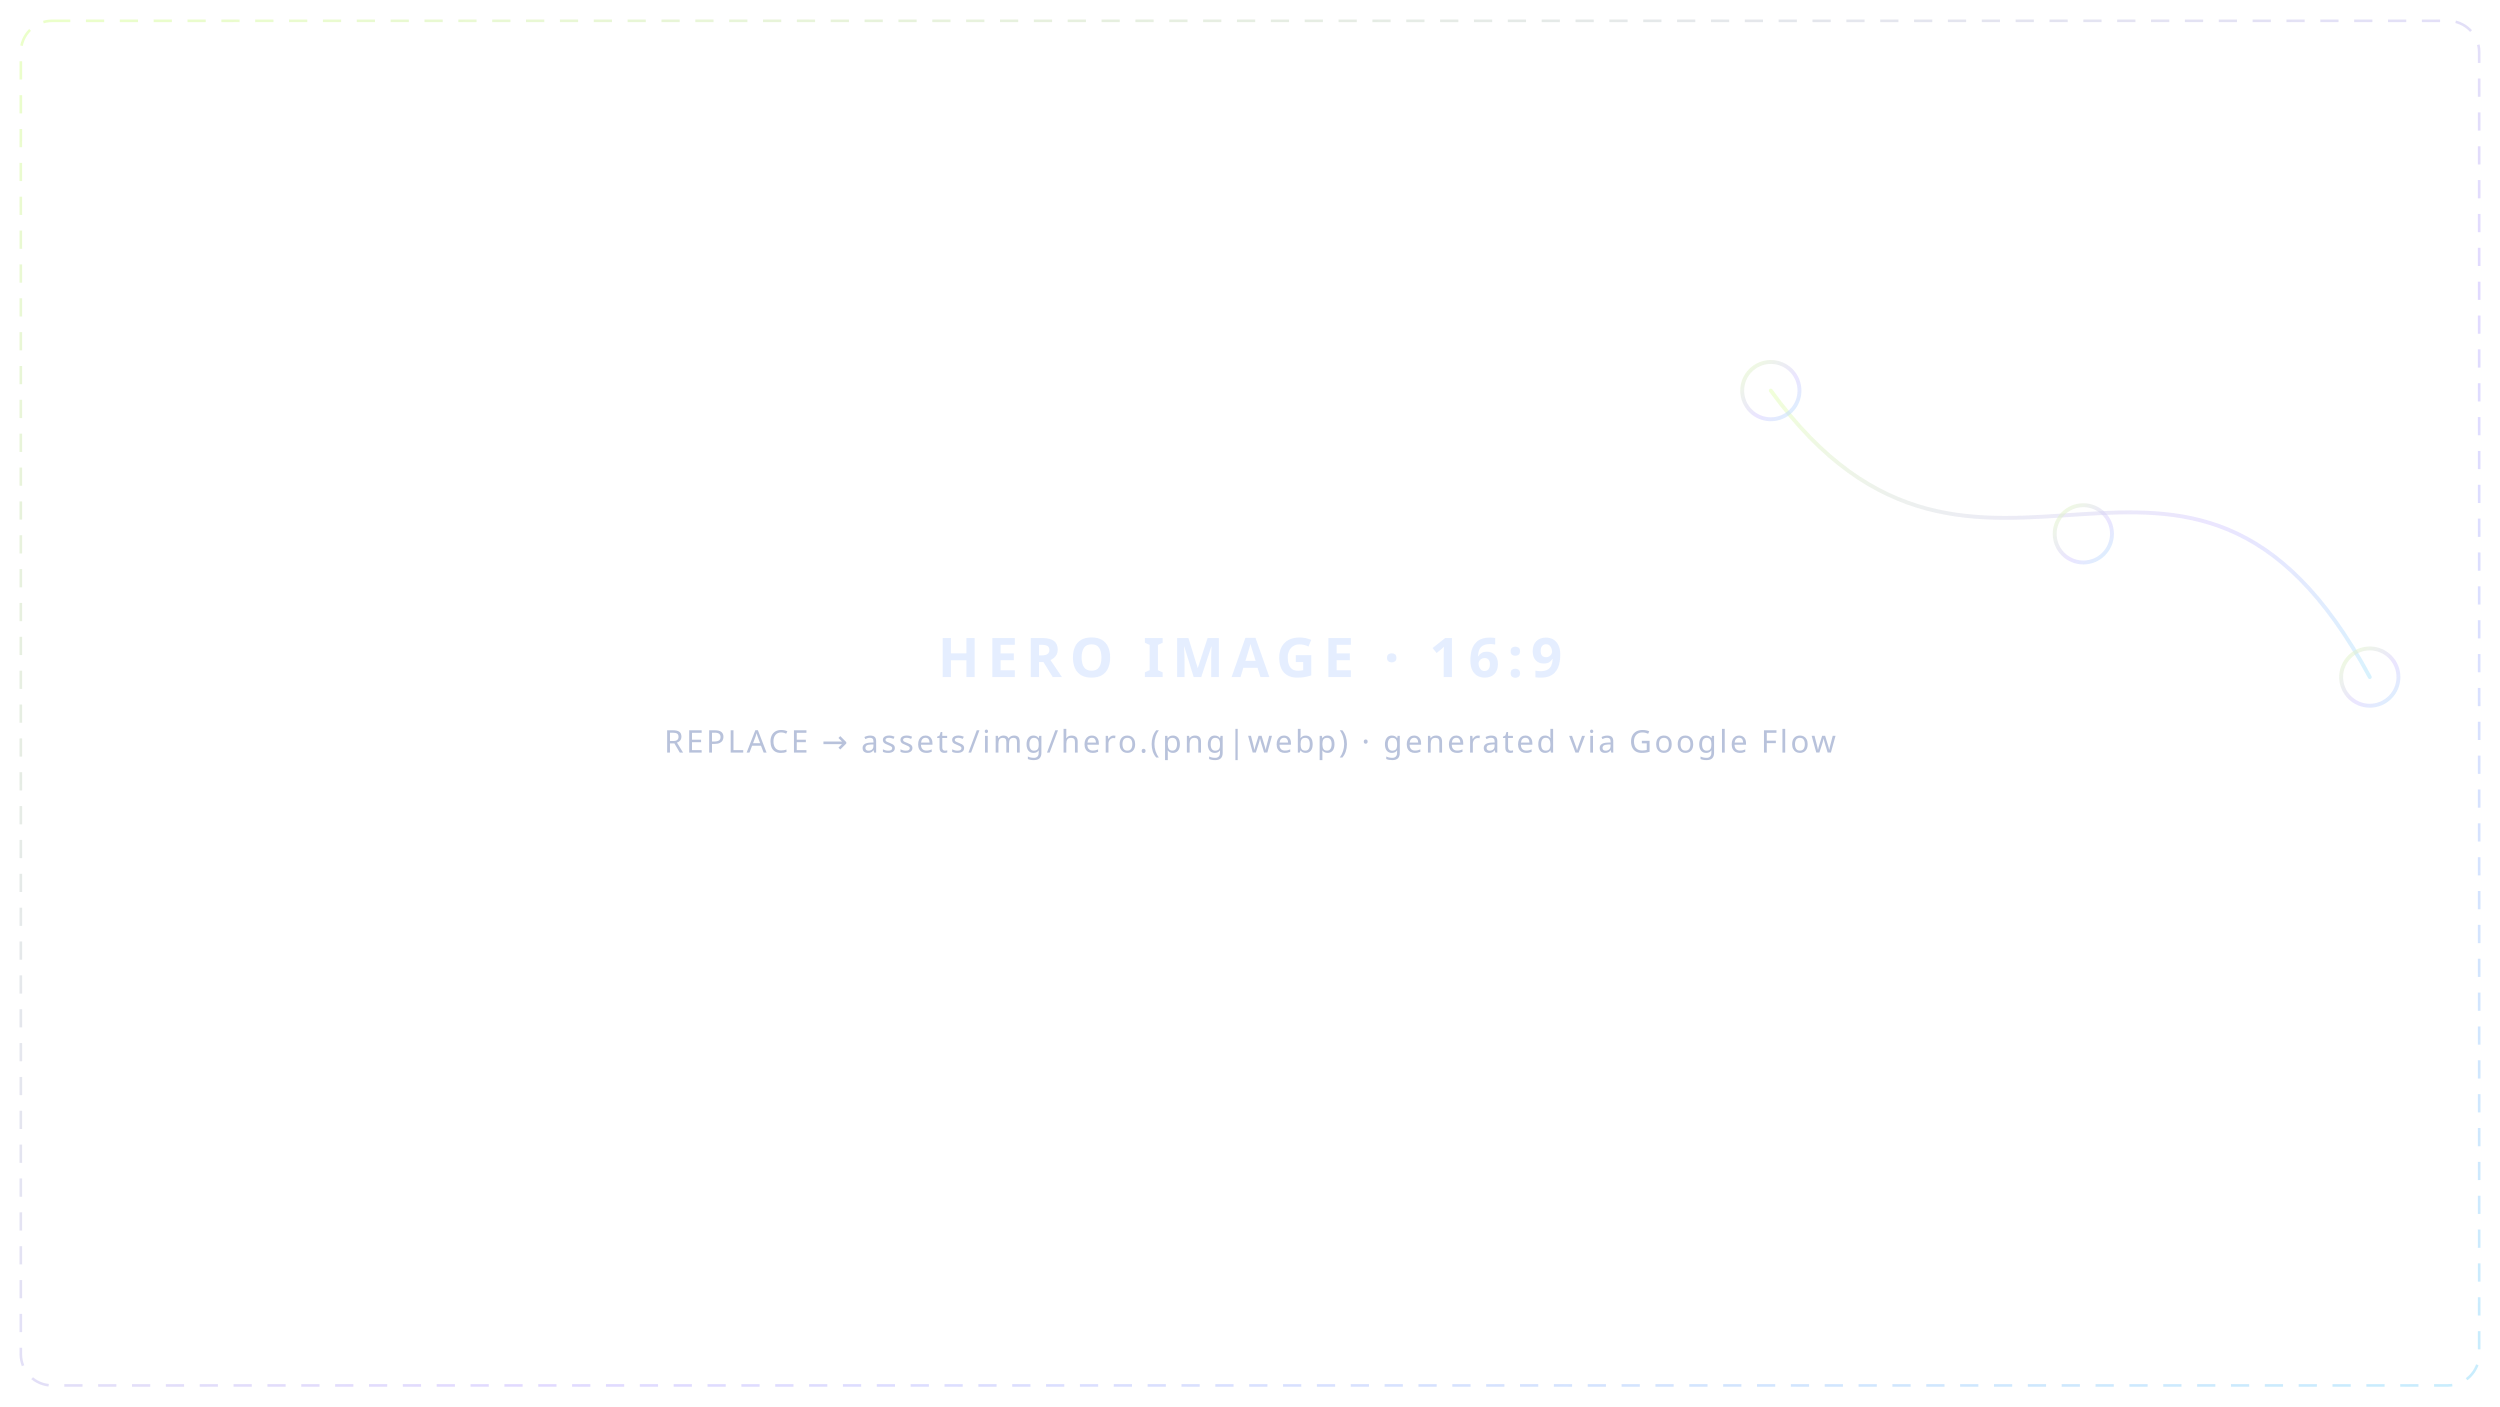
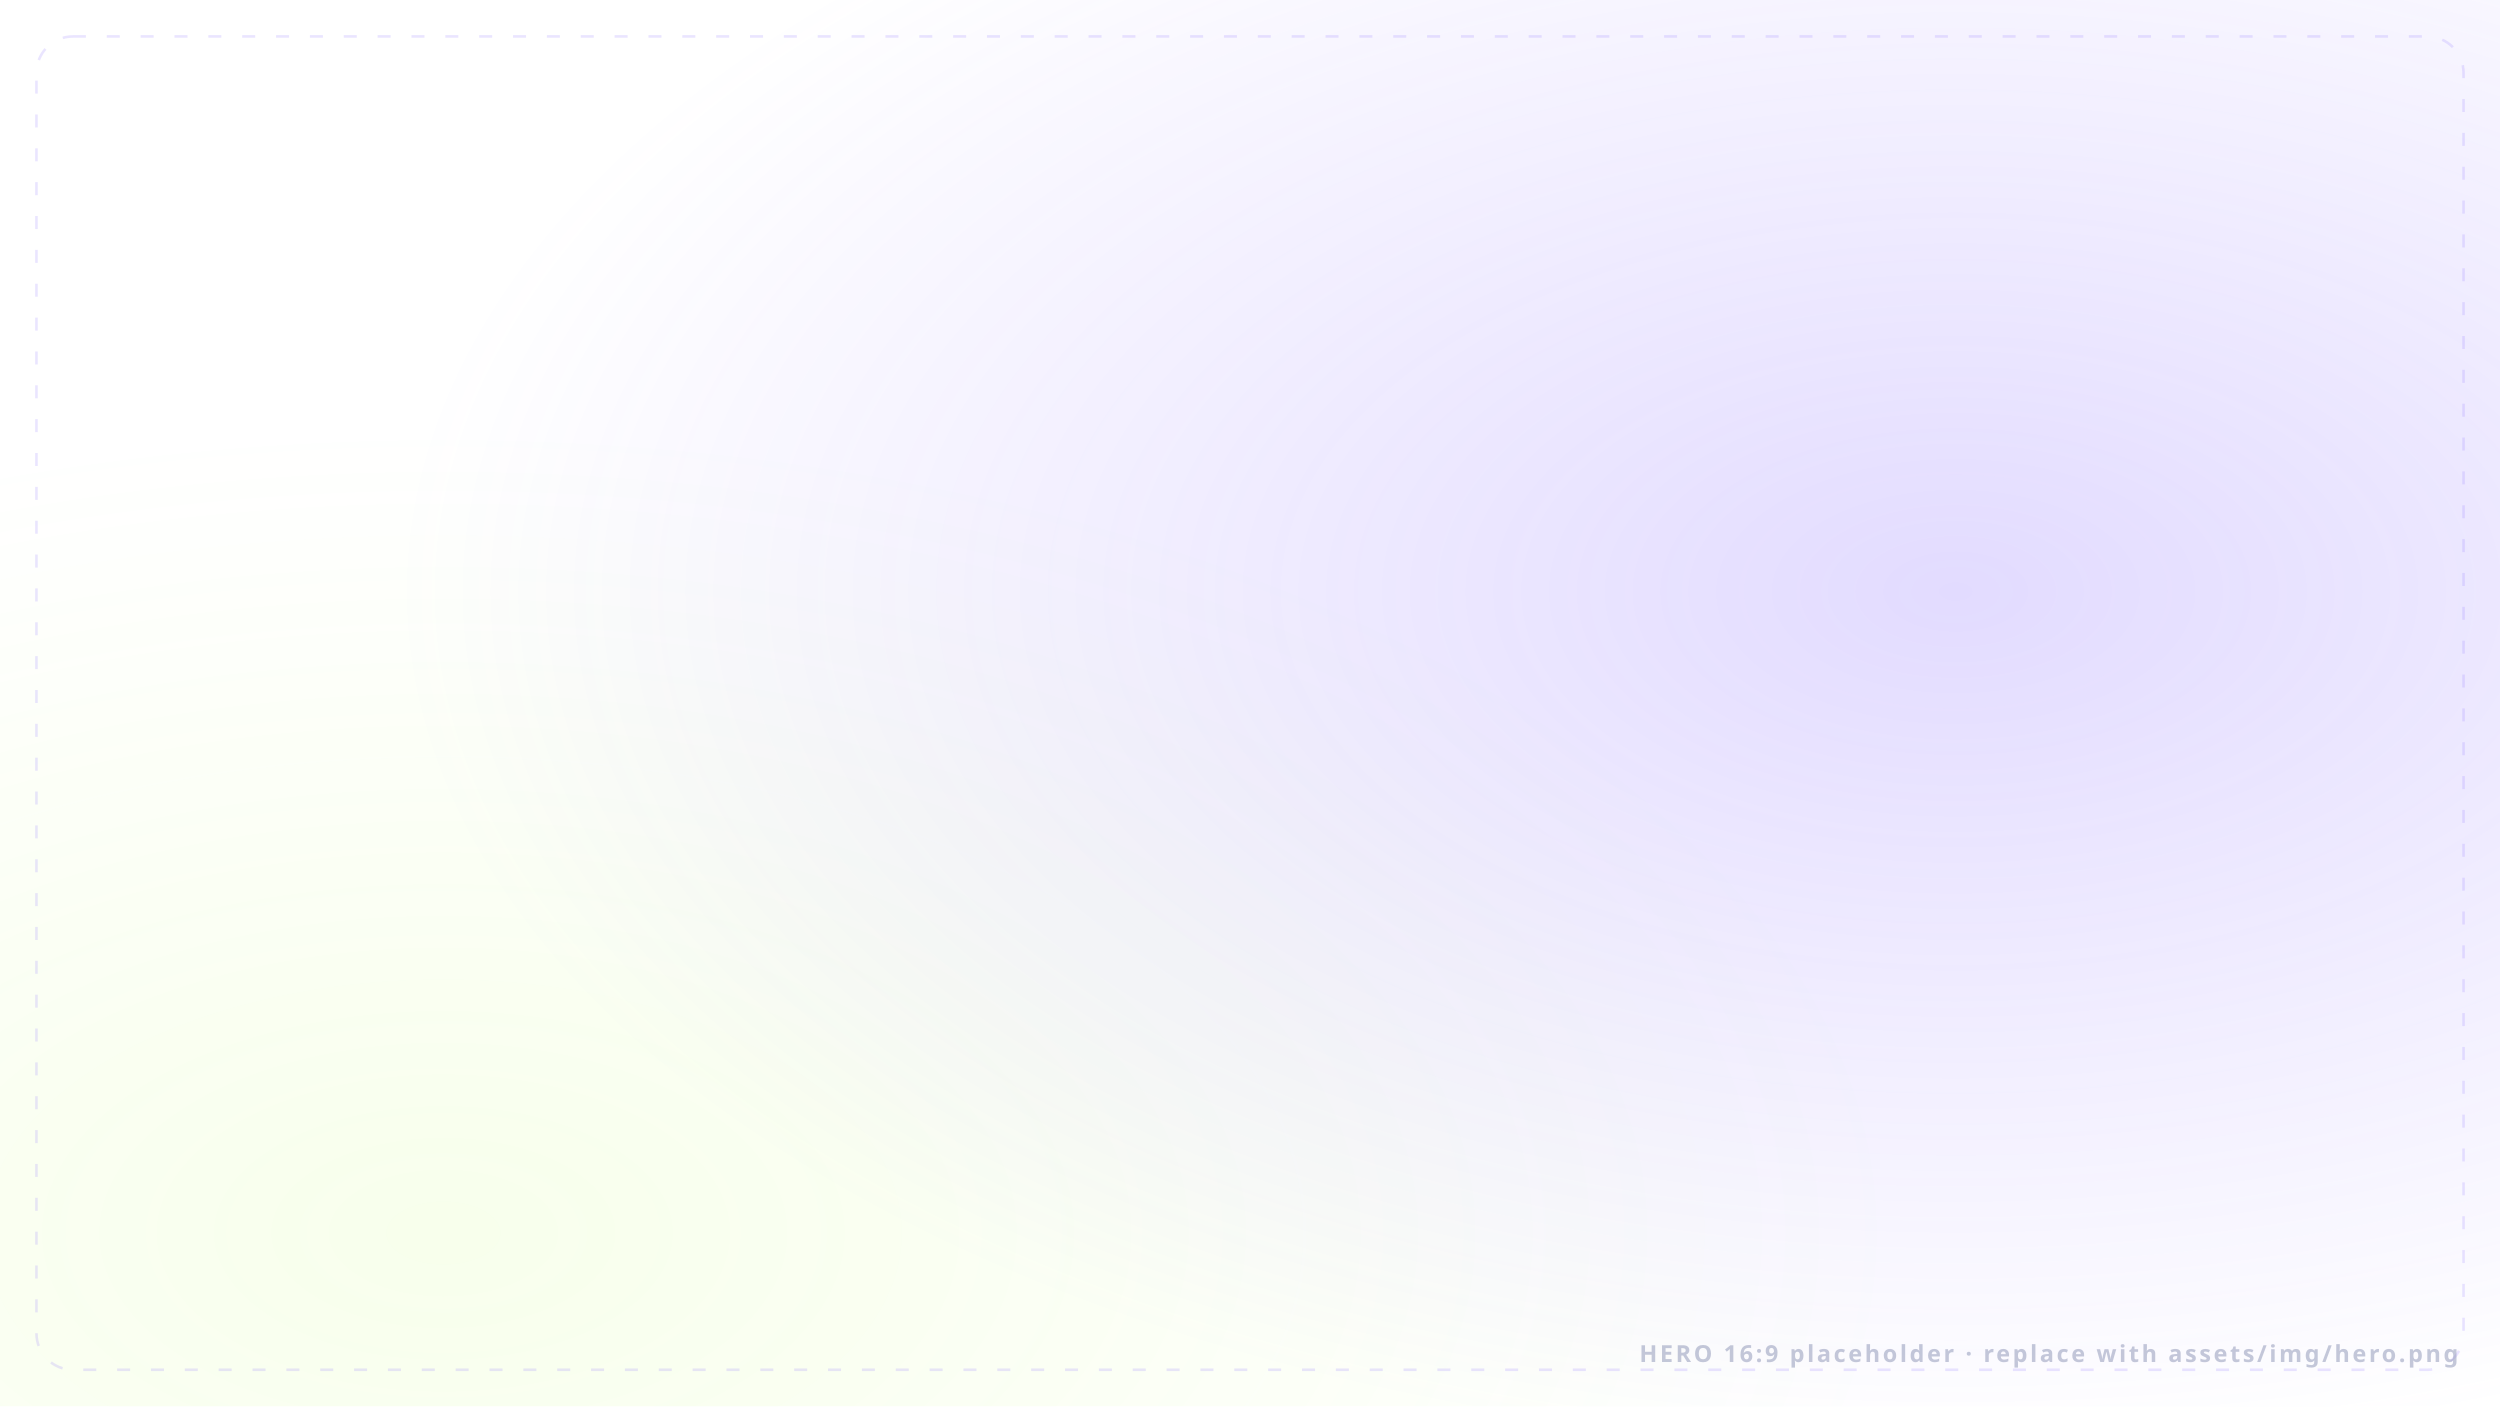
- <svg xmlns="http://www.w3.org/2000/svg" viewBox="0 0 1920 1080" width="1920" height="1080" role="img" aria-label="Hero image placeholder 16:9">
+ <svg xmlns="http://www.w3.org/2000/svg" viewBox="0 0 1920 1080" width="1920" height="1080" role="img" aria-label="Hero background placeholder 16:9">
  <defs>
-     <linearGradient id="hg" x1="0" y1="0" x2="1" y2="1">
-       <stop offset="0%" stop-color="#b6ff3d" stop-opacity=".55" />
-       <stop offset="60%" stop-color="#7c5cff" stop-opacity=".45" />
-       <stop offset="100%" stop-color="#38bdf8" stop-opacity=".55" />
-     </linearGradient>
+     <radialGradient id="hg1" cx="78%" cy="42%" r="62%">
+       <stop offset="0%" stop-color="#7c5cff" stop-opacity=".22" />
+       <stop offset="100%" stop-color="#7c5cff" stop-opacity="0" />
+     </radialGradient>
+     <radialGradient id="hg2" cx="18%" cy="88%" r="58%">
+       <stop offset="0%" stop-color="#b6ff3d" stop-opacity=".10" />
+       <stop offset="100%" stop-color="#b6ff3d" stop-opacity="0" />
+     </radialGradient>
  </defs>
-   <rect x="16" y="16" width="1888" height="1048" fill="none" stroke="url(#hg)" stroke-width="2" stroke-dasharray="14 12" opacity=".5" rx="24" />
-   <g fill="none" stroke="url(#hg)" stroke-width="3" opacity=".35">
-     <path d="M1360,300 C1520,520 1680,260 1820,520" stroke-linecap="round" />
-     <circle cx="1360" cy="300" r="22" />
-     <circle cx="1820" cy="520" r="22" />
-     <circle cx="1600" cy="410" r="22" />
-   </g>
-   <text x="960" y="520" text-anchor="middle" fill="#cfe0ff" fill-opacity=".55" font-family="Pretendard, sans-serif" font-size="42" font-weight="800" letter-spacing="6">
-     HERO IMAGE · 16:9
-   </text>
-   <text x="960" y="578" text-anchor="middle" fill="#9aa8cc" fill-opacity=".7" font-family="Pretendard, sans-serif" font-size="24" font-weight="500" letter-spacing="2">
-     REPLACE → assets/img/hero.(png|webp) · generated via Google Flow
+   <rect width="1920" height="1080" fill="url(#hg1)" />
+   <rect width="1920" height="1080" fill="url(#hg2)" />
+   <rect x="28" y="28" width="1864" height="1024" fill="none" stroke="#7c5cff" stroke-opacity=".16" stroke-width="2" stroke-dasharray="10 16" rx="28" />
+   <text x="1888" y="1046" text-anchor="end" fill="#8b93b5" fill-opacity=".5" font-family="Pretendard, sans-serif" font-size="18" font-weight="600" letter-spacing="2">
+     HERO 16:9 placeholder · replace with assets/img/hero.png
  </text>
</svg>
